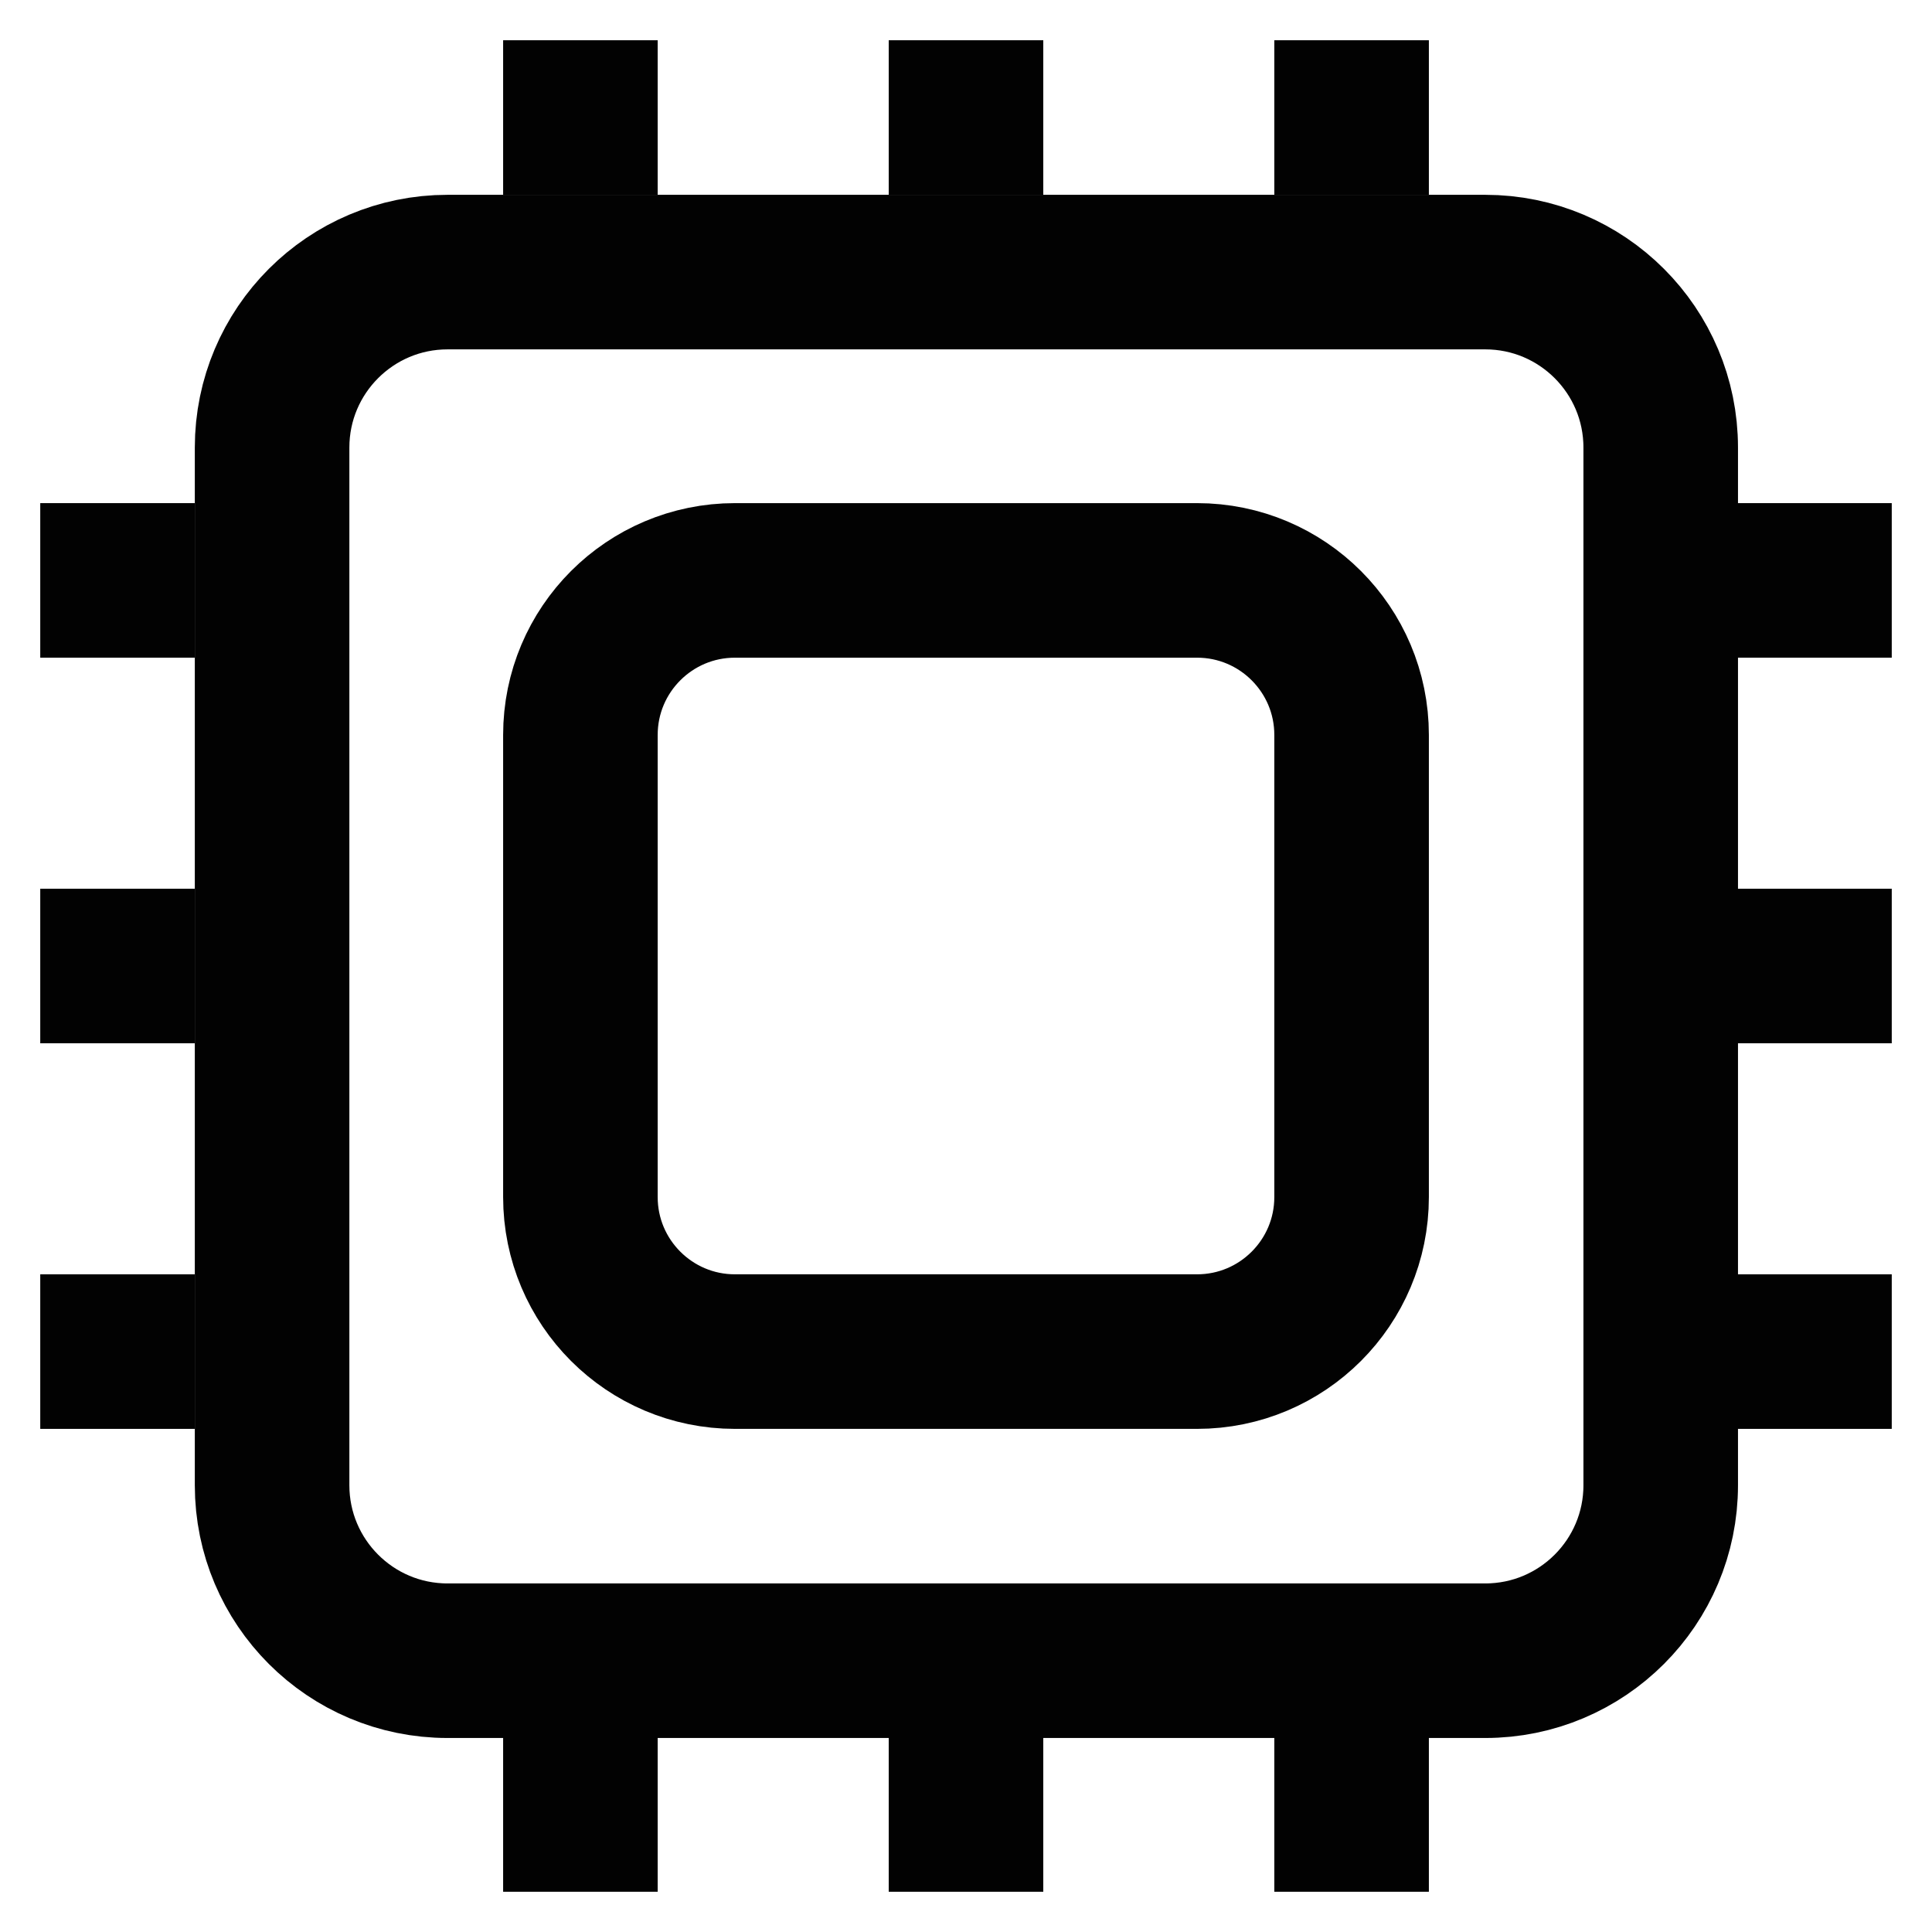
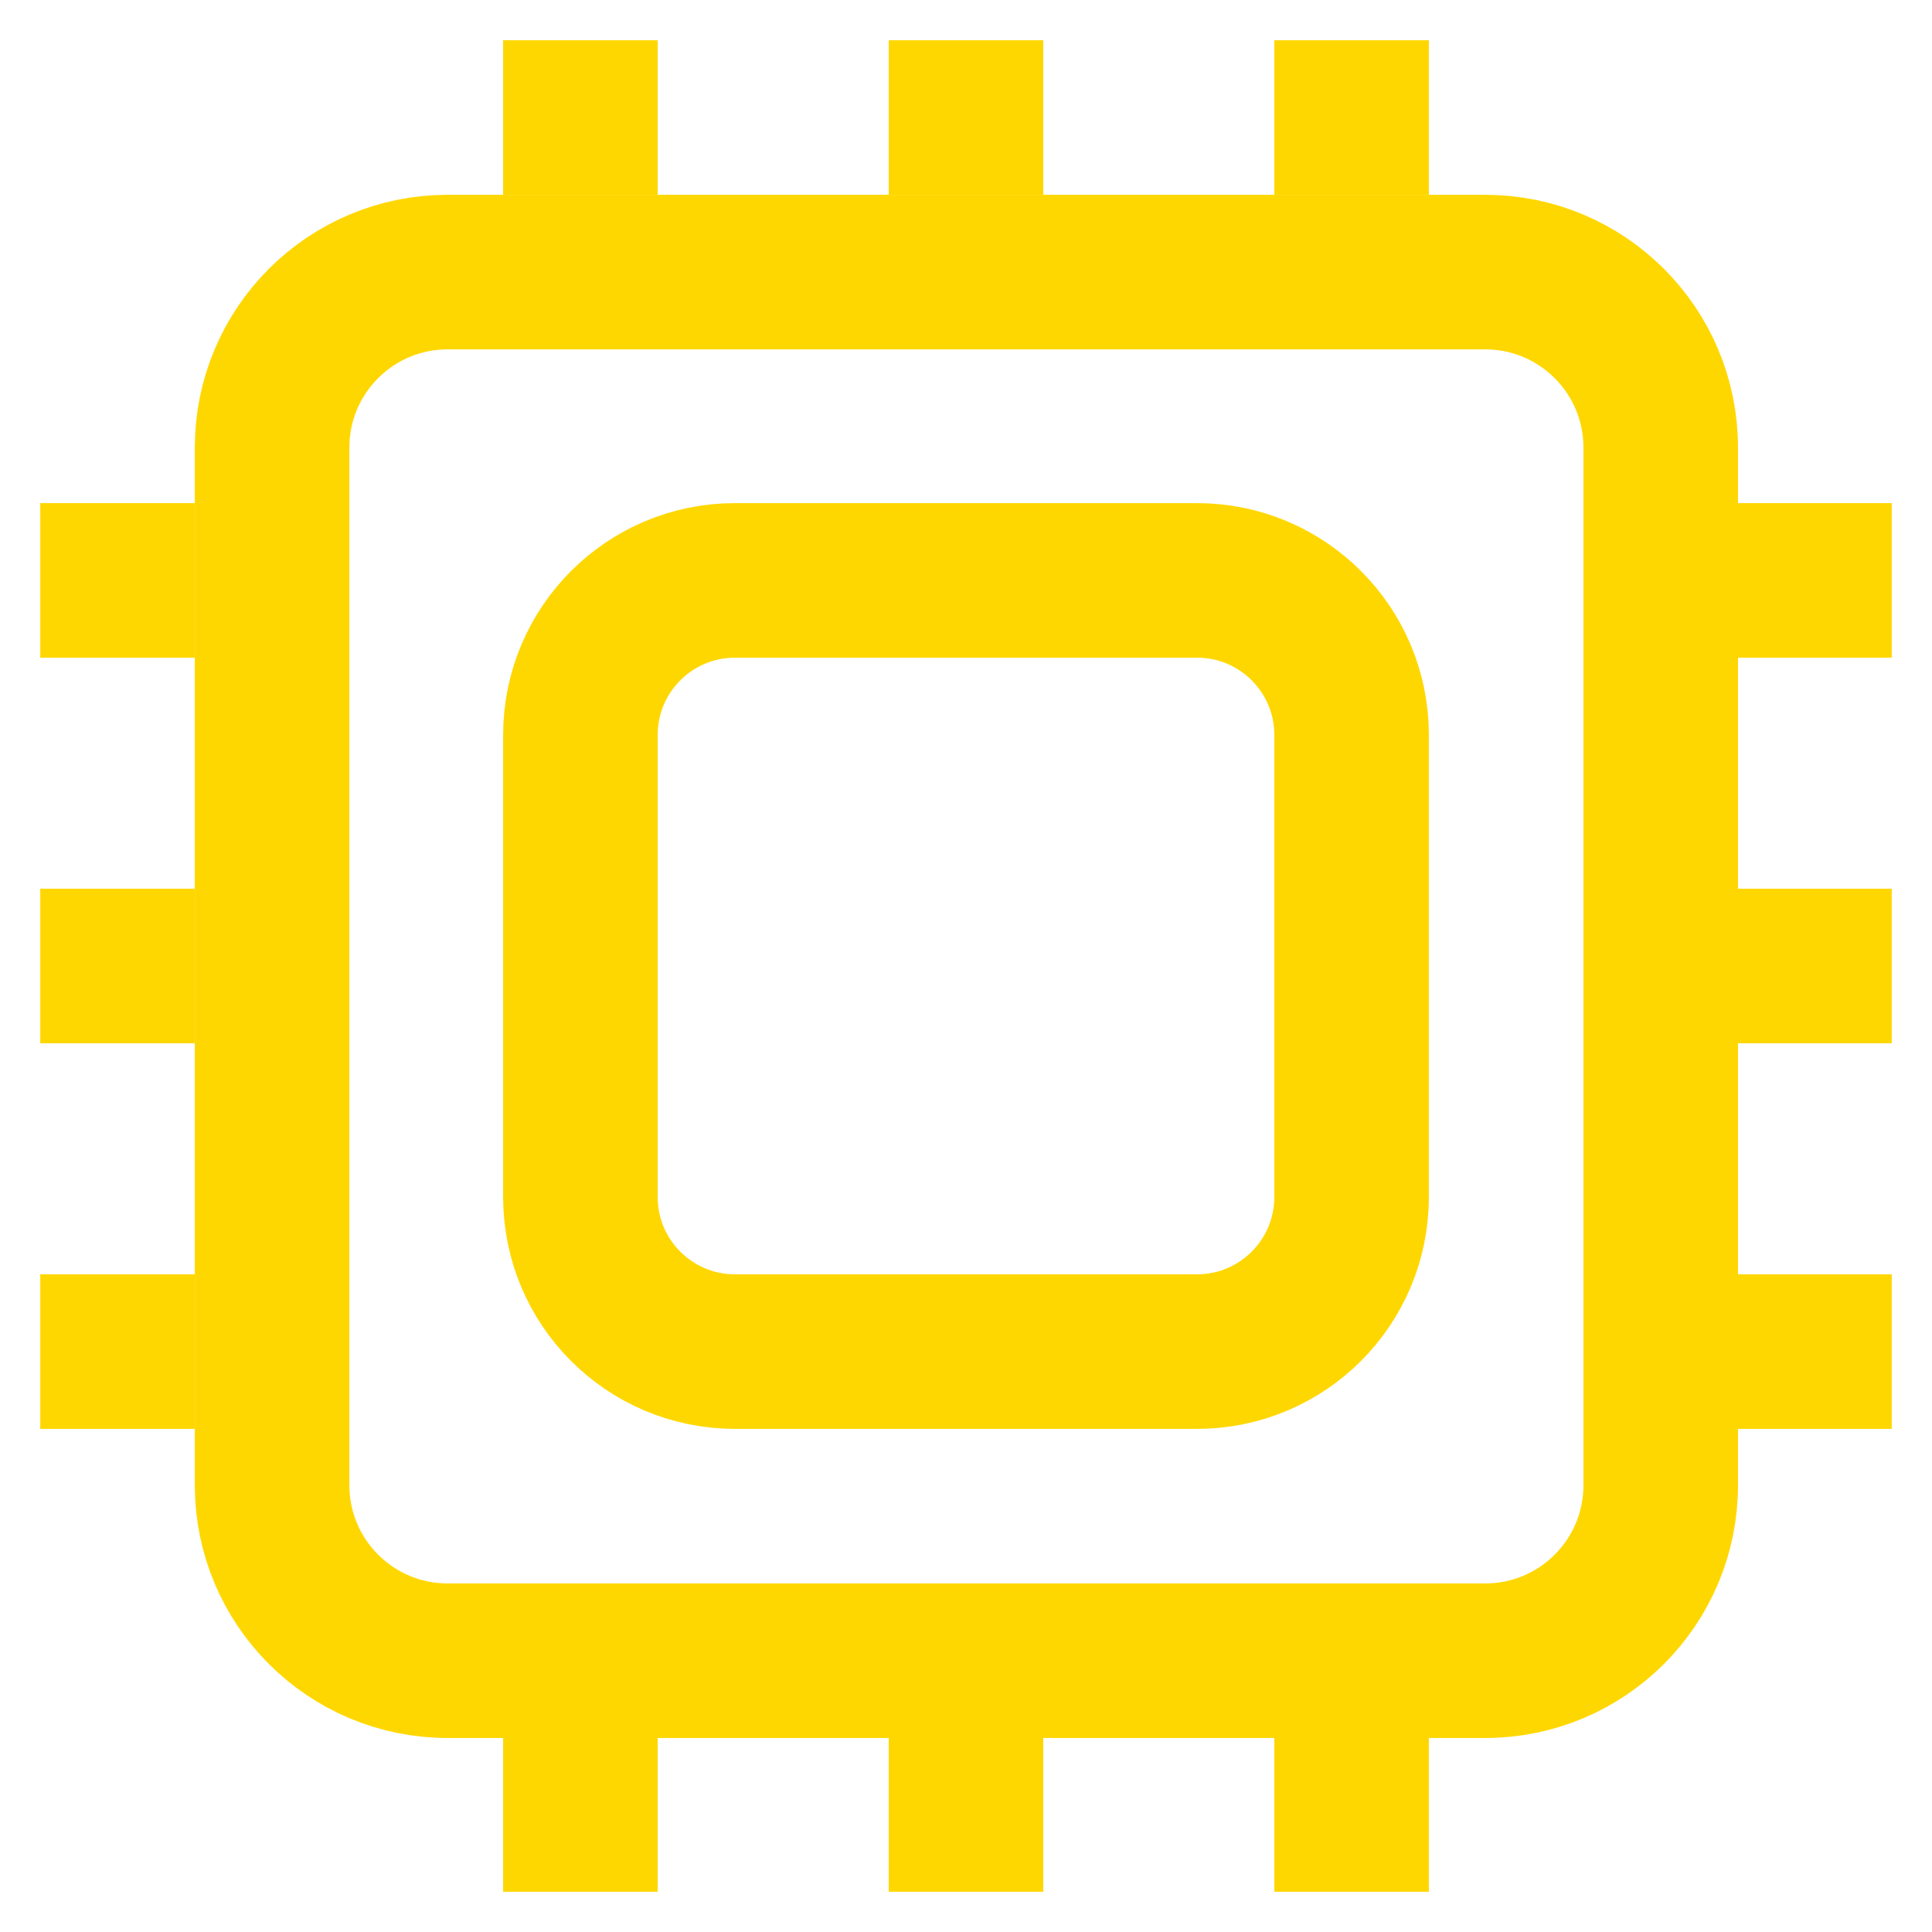
<svg xmlns="http://www.w3.org/2000/svg" width="800px" height="800px" viewBox="0 0 24 24" id="Layer_1" data-name="Layer 1">
  <defs>
-     <style>.cls-1{fill:none;stroke:#020202;stroke-miterlimit:10;stroke-width:1.92px;}</style>
+     <style>.cls-1{fill:none;stroke:#FFD700;stroke-miterlimit:10;stroke-width:1.92px;}</style>
  </defs>
  <rect class="cls-1" x="3.38" y="3.38" width="17.25" height="17.25" rx="2.18" />
  <rect class="cls-1" x="7.21" y="7.21" width="9.58" height="9.58" rx="1.92" />
  <line class="cls-1" x1="7.21" y1="0.5" x2="7.21" y2="2.42" />
  <line class="cls-1" x1="12" y1="0.5" x2="12" y2="2.42" />
  <line class="cls-1" x1="16.79" y1="0.5" x2="16.79" y2="2.42" />
  <line class="cls-1" x1="7.21" y1="21.58" x2="7.21" y2="23.5" />
  <line class="cls-1" x1="12" y1="21.58" x2="12" y2="23.5" />
  <line class="cls-1" x1="16.79" y1="21.58" x2="16.79" y2="23.5" />
  <line class="cls-1" x1="0.5" y1="16.79" x2="2.42" y2="16.79" />
  <line class="cls-1" x1="0.5" y1="12" x2="2.42" y2="12" />
  <line class="cls-1" x1="0.5" y1="7.21" x2="2.42" y2="7.21" />
  <line class="cls-1" x1="21.58" y1="16.79" x2="23.5" y2="16.79" />
  <line class="cls-1" x1="21.58" y1="12" x2="23.5" y2="12" />
  <line class="cls-1" x1="21.58" y1="7.21" x2="23.5" y2="7.21" />
</svg>
